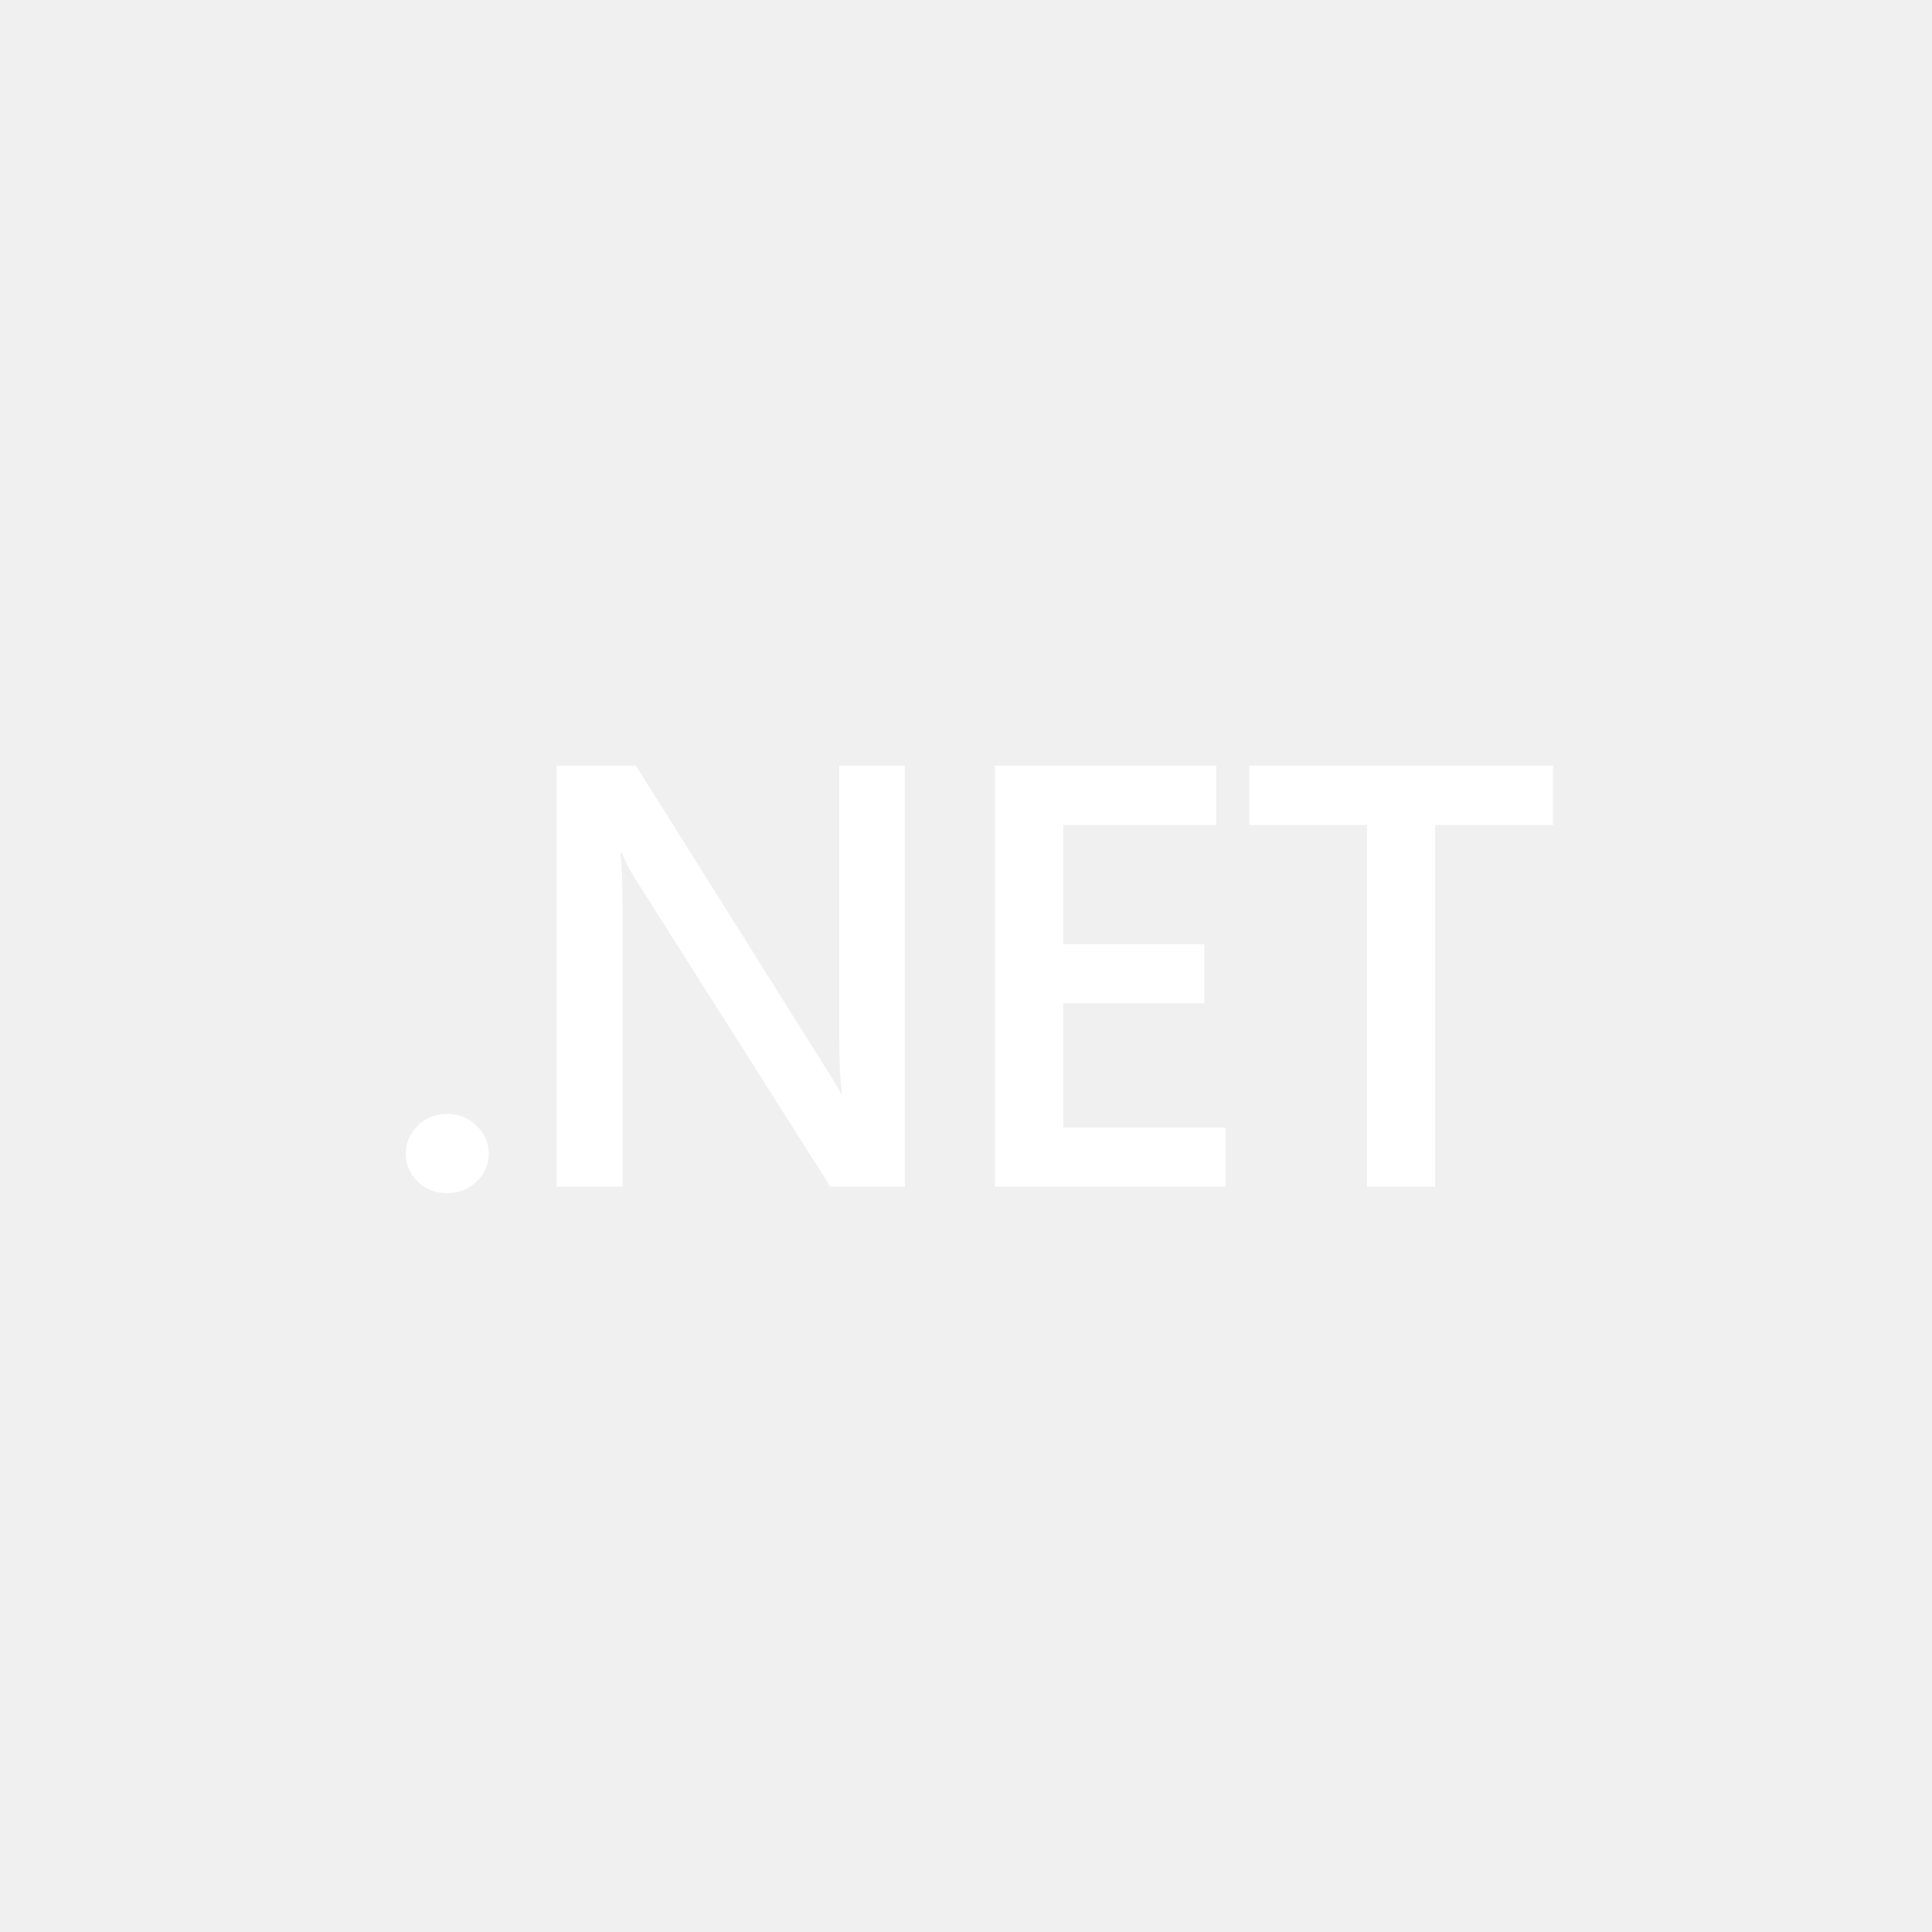
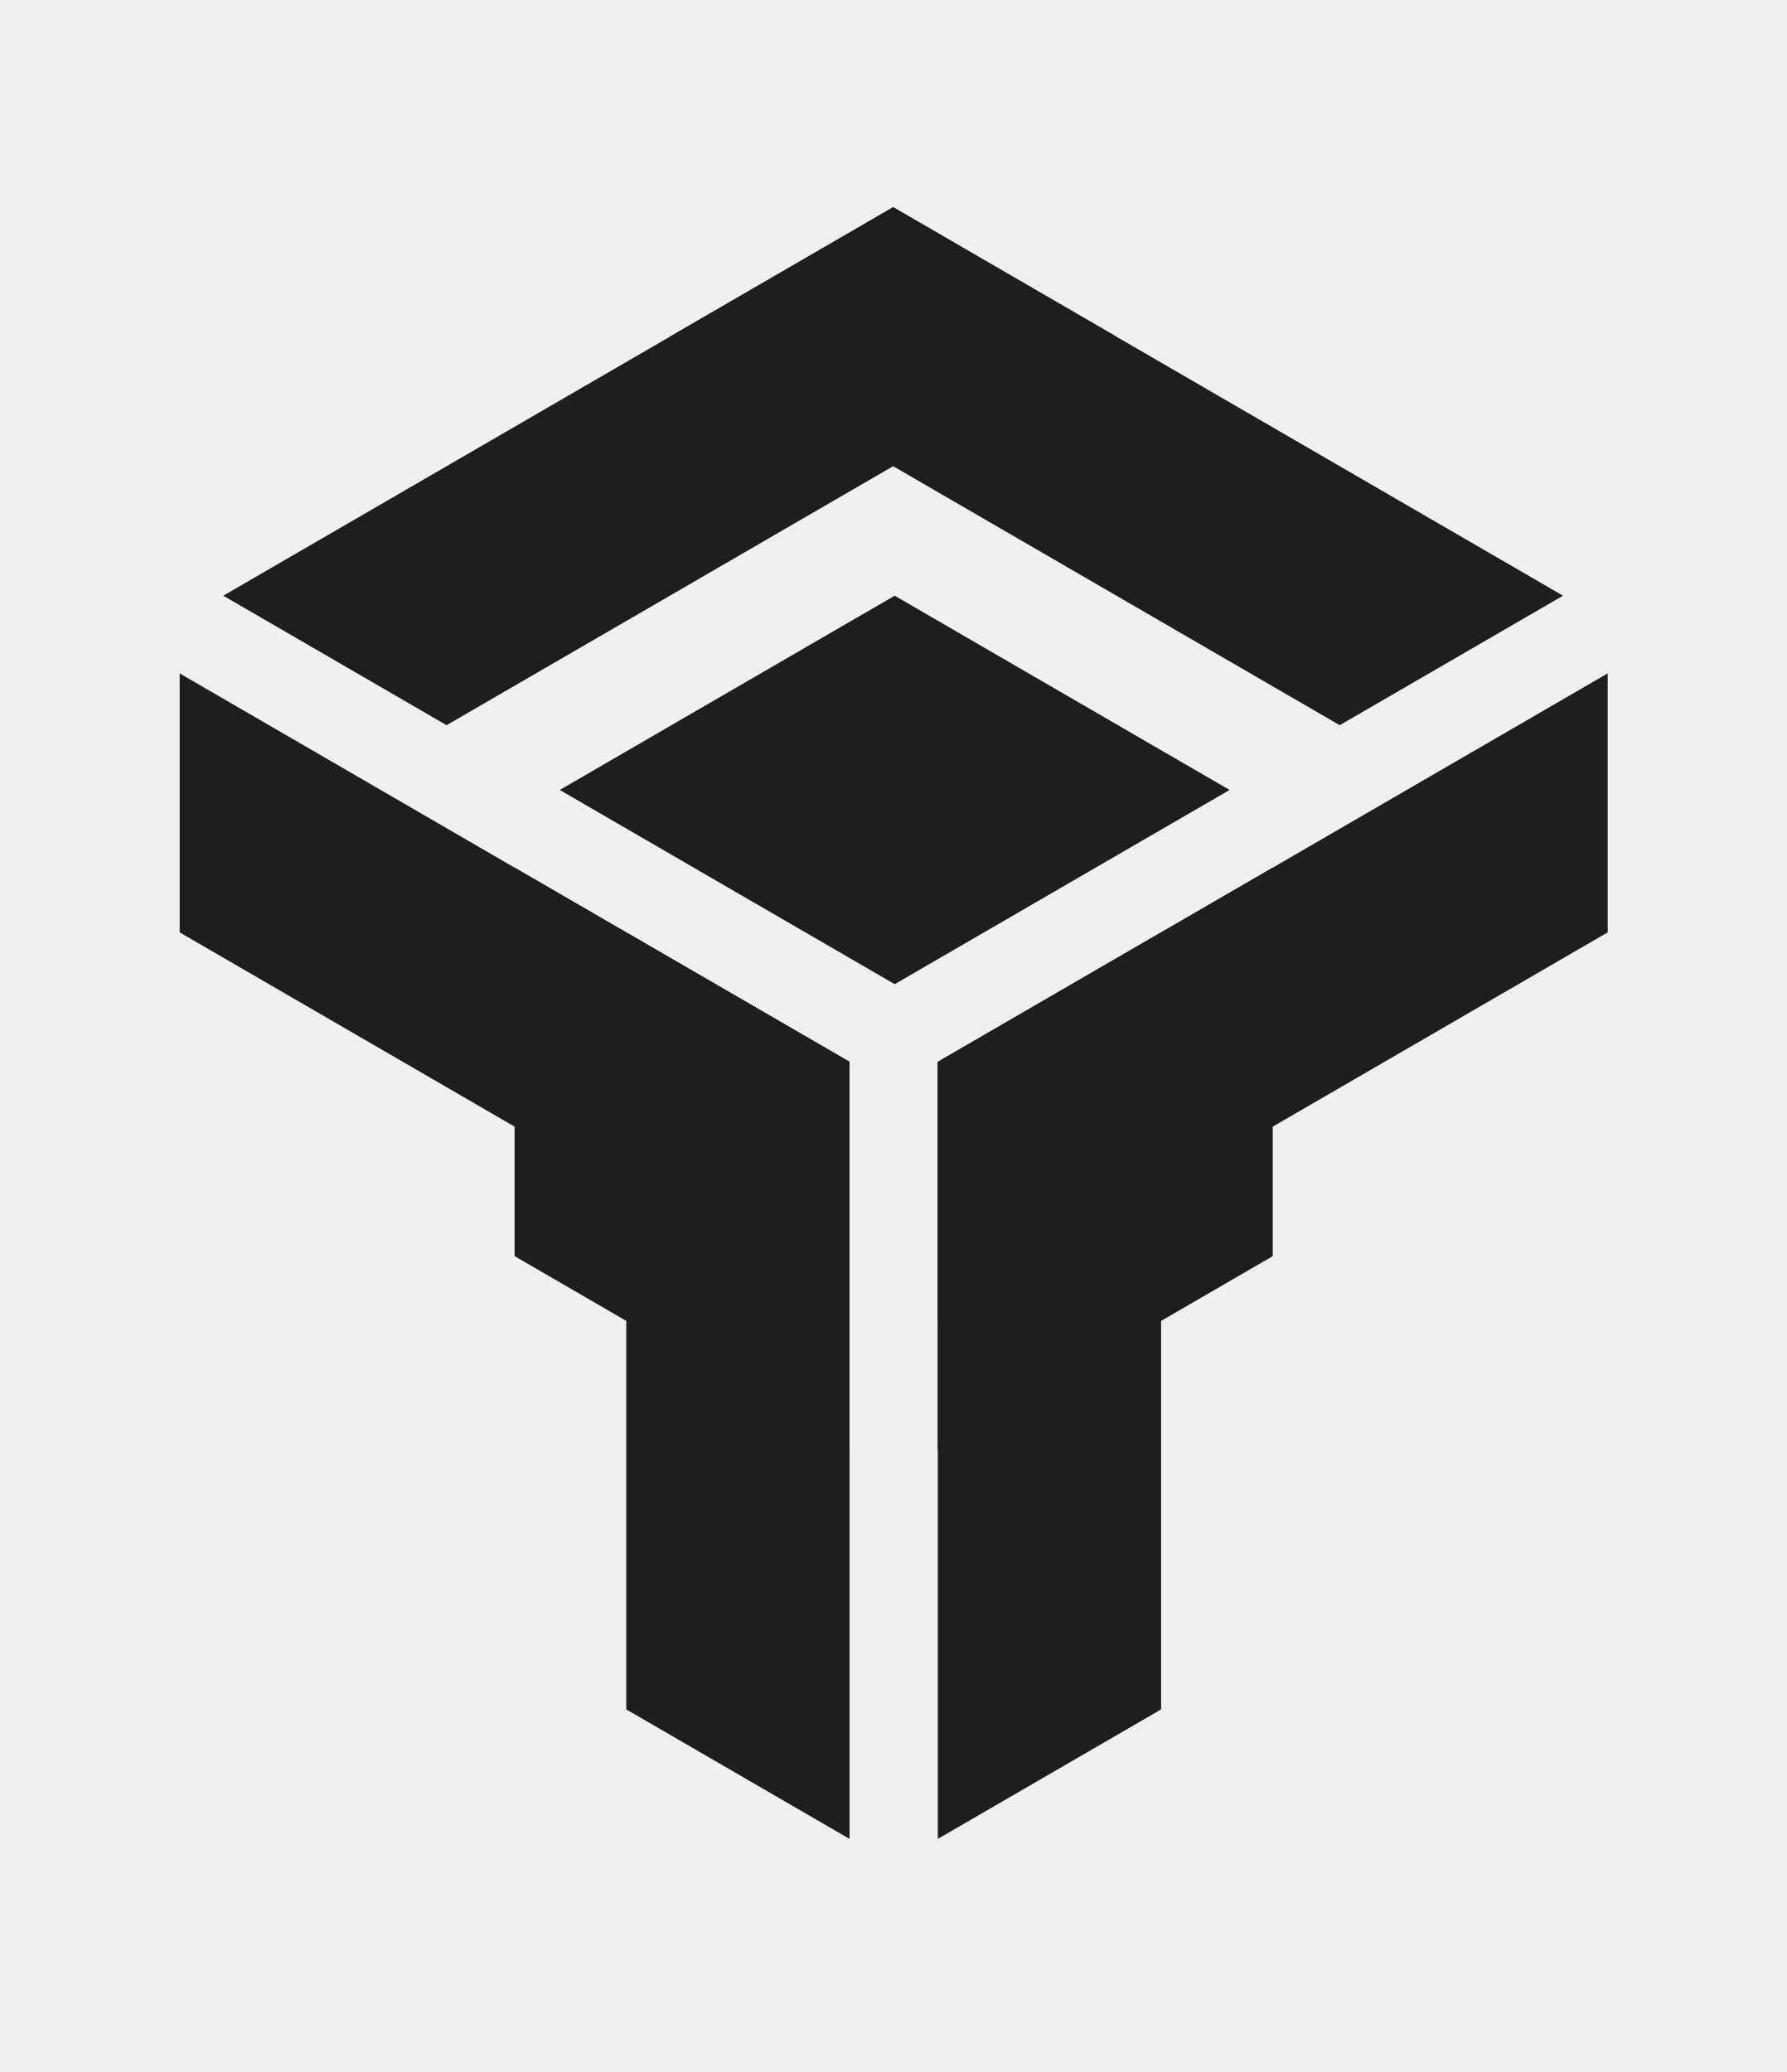
- <svg xmlns="http://www.w3.org/2000/svg" width="456" height="456" viewBox="0 0 456 456" version="1.1" xml:space="preserve" style="fill-rule:evenodd;clip-rule:evenodd;stroke-linejoin:round;stroke-miterlimit:2;">
-   <path d="m 105.5,281.609 c -2.703,0 -5.001,-0.9 -6.893,-2.702 -1.892,-1.848 -2.838,-4.042 -2.838,-6.582 0,-2.587 0.946,-4.804 2.838,-6.652 1.892,-1.848 4.19,-2.772 6.893,-2.772 2.748,0 5.068,0.924 6.96,2.772 1.937,1.848 2.906,4.064 2.906,6.652 0,2.54 -0.968,4.734 -2.906,6.582 -1.892,1.802 -4.212,2.702 -6.96,2.702 z" style="fill:#ffffff;fill-rule:nonzero;stroke-width:0.838" />
-   <path d="M 213.561,280.084 H 195.99 L 149.7,207.054 c -1.171,-1.848 -2.14,-3.765 -2.906,-5.751 h -0.406 c 0.361,2.125 0.541,6.675 0.541,13.65 v 65.132 h -15.543 v -99.36 h 18.719 l 44.737,71.298 c 1.892,2.957 3.109,4.989 3.649,6.098 h 0.27 c -0.45,-2.632 -0.676,-7.09 -0.676,-13.373 v -64.023 h 15.476 z" style="fill:#ffffff;fill-rule:nonzero;stroke-width:0.838" />
-   <path d="m 289.251,280.084 h -54.401 v -99.36 h 52.238 v 13.997 h -36.154 v 28.131 h 33.316 v 13.927 h -33.316 v 29.378 h 38.316 z" style="fill:#ffffff;fill-rule:nonzero;stroke-width:0.838" />
-   <path d="M 366.565,194.721 H 338.722 v 85.363 h -16.084 v -85.363 h -27.775 v -13.997 h 71.701 z" style="fill:#ffffff;fill-rule:nonzero;stroke-width:0.838" />
+ <svg xmlns="http://www.w3.org/2000/svg" width="100" height="116" viewBox="0 0 100 116" fill="none">
+   <g clip-path="url(#clip0_249_909)">
+     <path d="M47.559 59.45L28.809 48.575L28.809 70.325L47.559 81.2L47.559 59.45Z" fill="#1E1E1E" />
+     <path d="M47.559 59.45L35.059 52.2L35.059 95.7L47.559 102.95L47.559 59.45Z" fill="#1E1E1E" />
+     <path d="M47.559 73.95L47.559 59.45L10.059 37.7L10.059 52.2L47.559 73.95Z" fill="#1E1E1E" />
+   </g>
+   <g clip-path="url(#clip1_249_909)">
+     <path d="M52.5 59.45L71.25 48.575L71.25 70.325L52.5 81.2L52.5 59.45Z" fill="#1E1E1E" />
+     <path d="M52.5 59.45L65 52.2L65 95.7L52.5 102.95L52.5 59.45Z" fill="#1E1E1E" />
+     <path d="M52.5 73.95L52.5 59.45L90 37.7L90 52.2L52.5 73.95Z" fill="#1E1E1E" />
+   </g>
+   <g clip-path="url(#clip2_249_909)">
+     <rect width="21.675" height="21.675" transform="matrix(-0.865031 0.501718 0.865031 0.501718 50.0852 33.35)" fill="#1E1E1E" />
+     <path d="M50 11.6L37.5 18.85L75 40.6L87.5 33.35L50 11.6Z" fill="#1E1E1E" />
+     <path d="M62.5 18.85L50 11.6L12.5 33.35L25 40.6L62.5 18.85Z" fill="#1E1E1E" />
+   </g>
+   <defs>
+     <clipPath id="clip0_249_909">
+       <rect width="57.801" height="58" fill="white" transform="matrix(-0.865031 -0.501718 -2.19299e-08 1 50.0591 58)" />
+     </clipPath>
+     <clipPath id="clip1_249_909">
+       <rect width="57.801" height="58" fill="white" transform="matrix(-0.865031 0.501718 2.19299e-08 1 100 29)" />
+     </clipPath>
+     <clipPath id="clip2_249_909">
+       <rect width="57.801" height="57.801" fill="white" transform="matrix(-0.865031 0.501718 0.865031 0.501718 50 0)" />
+     </clipPath>
+   </defs>
</svg>
